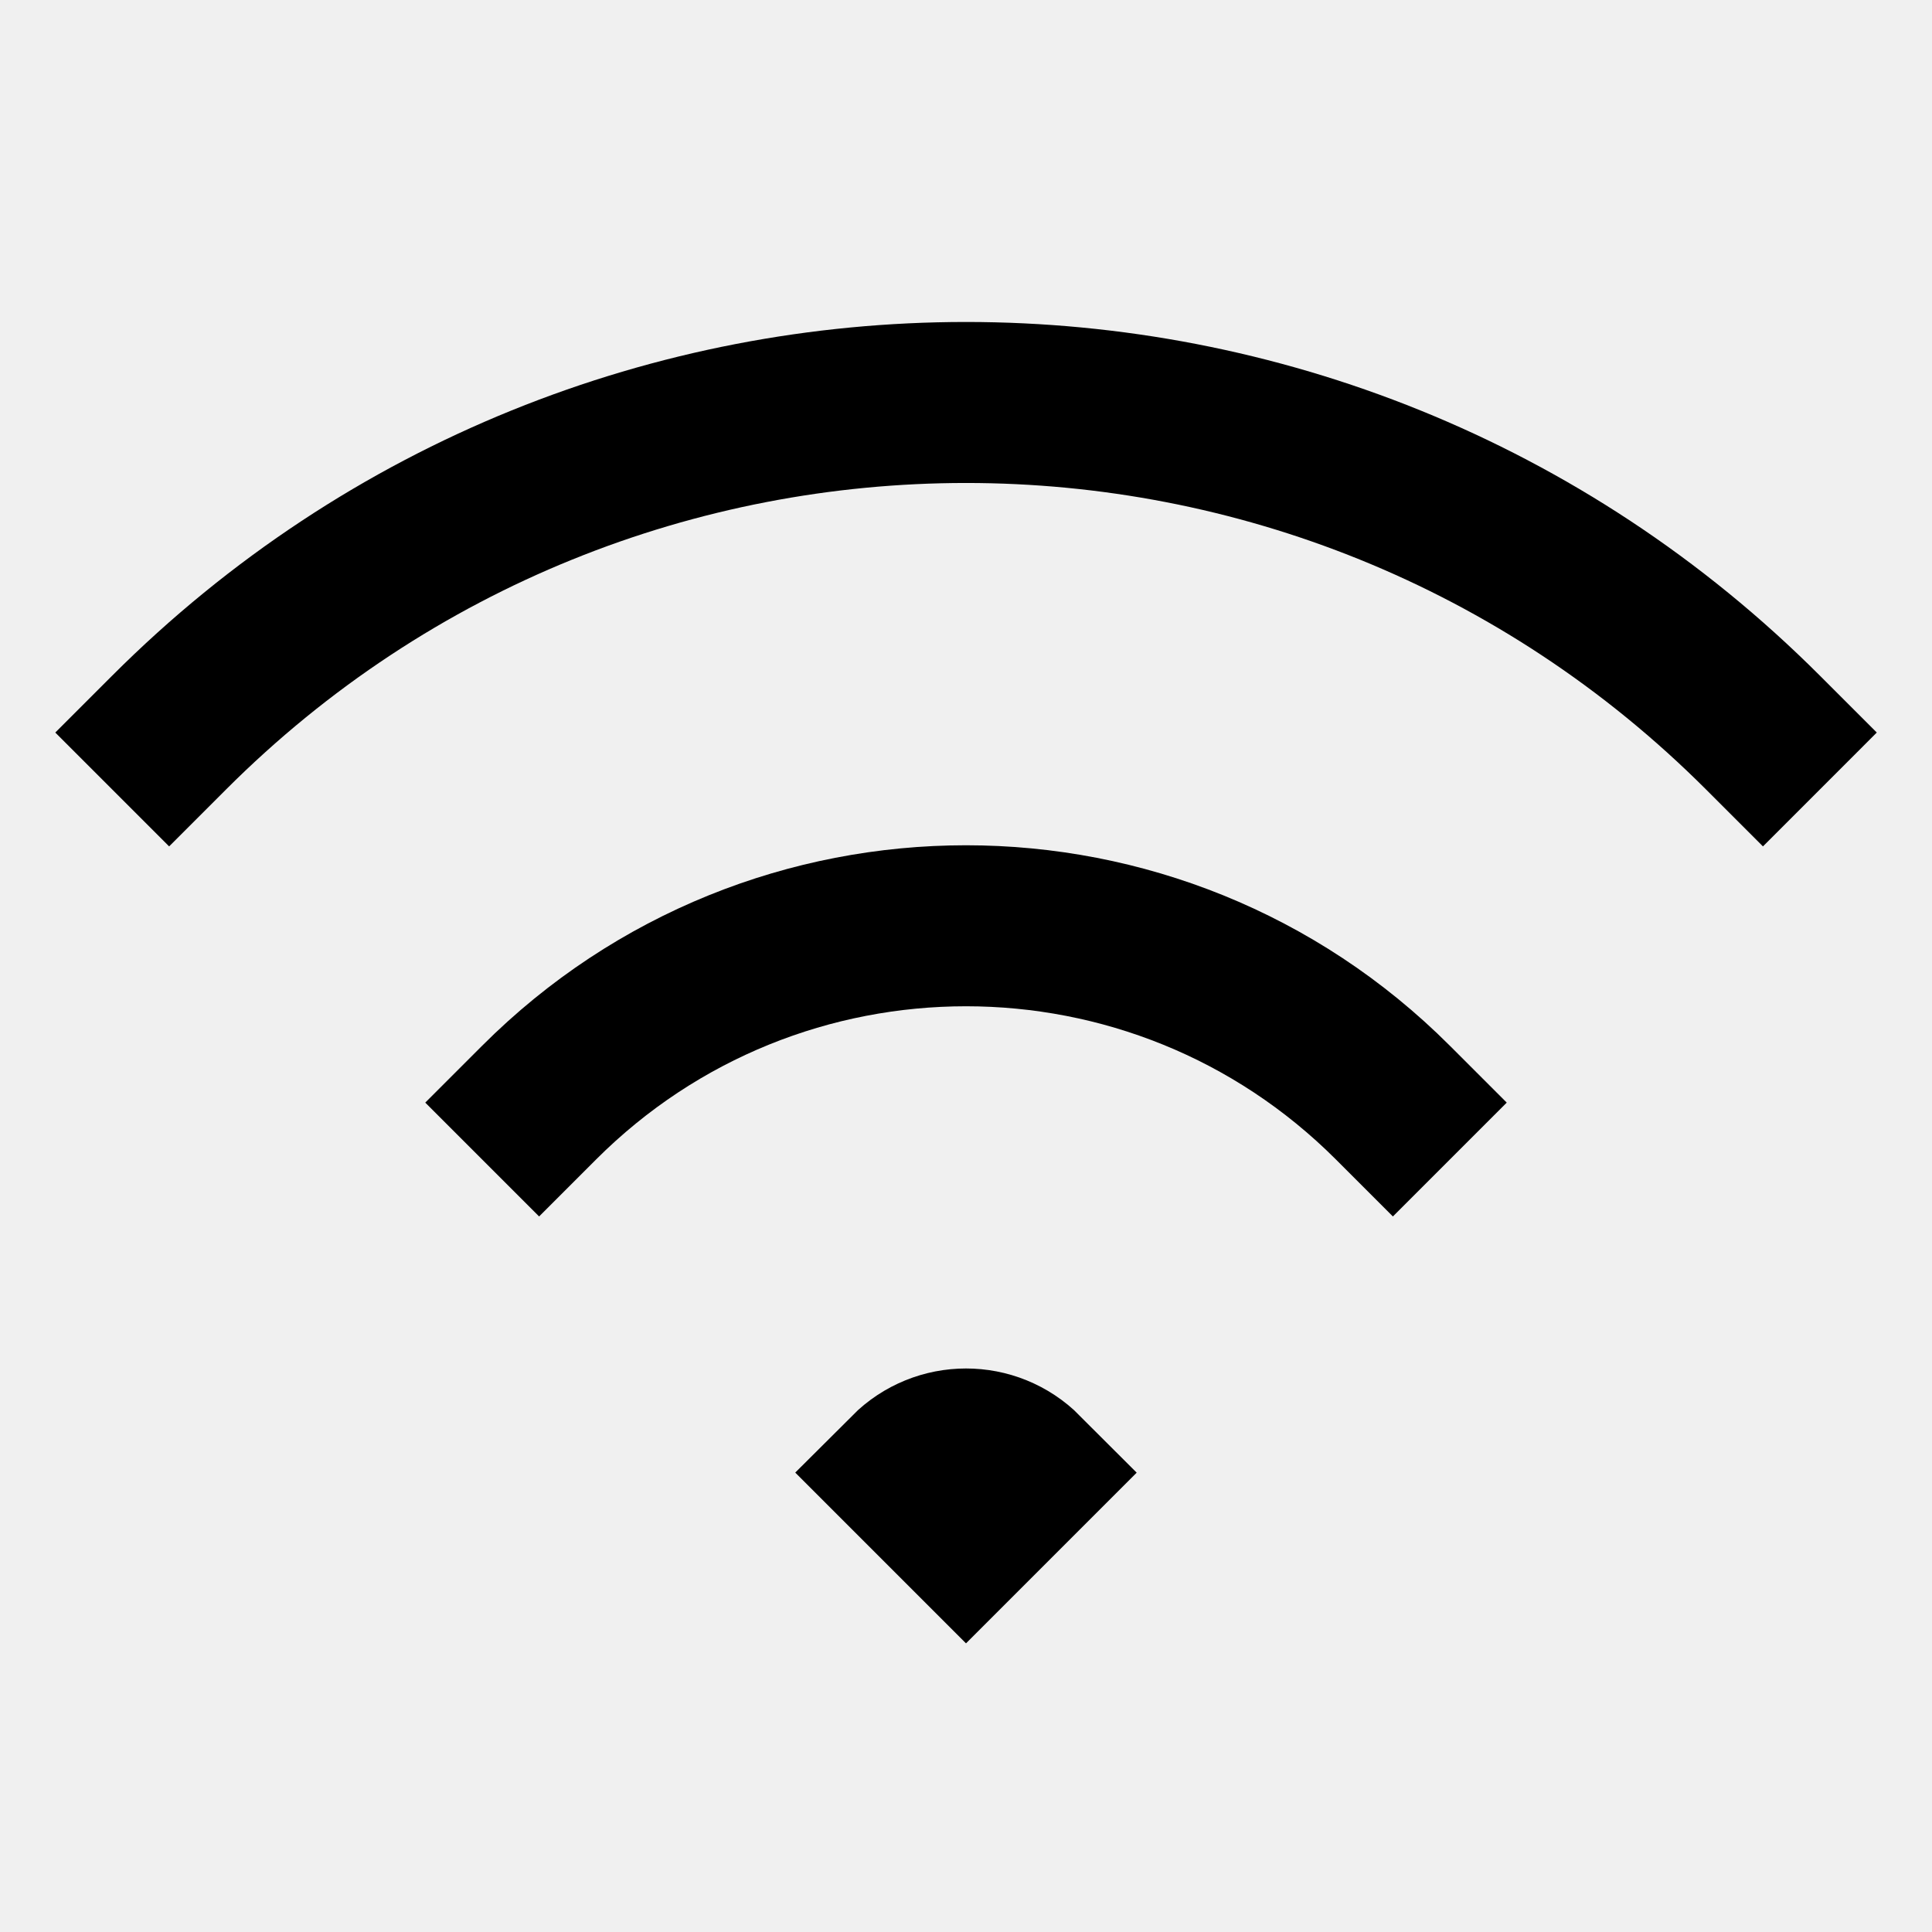
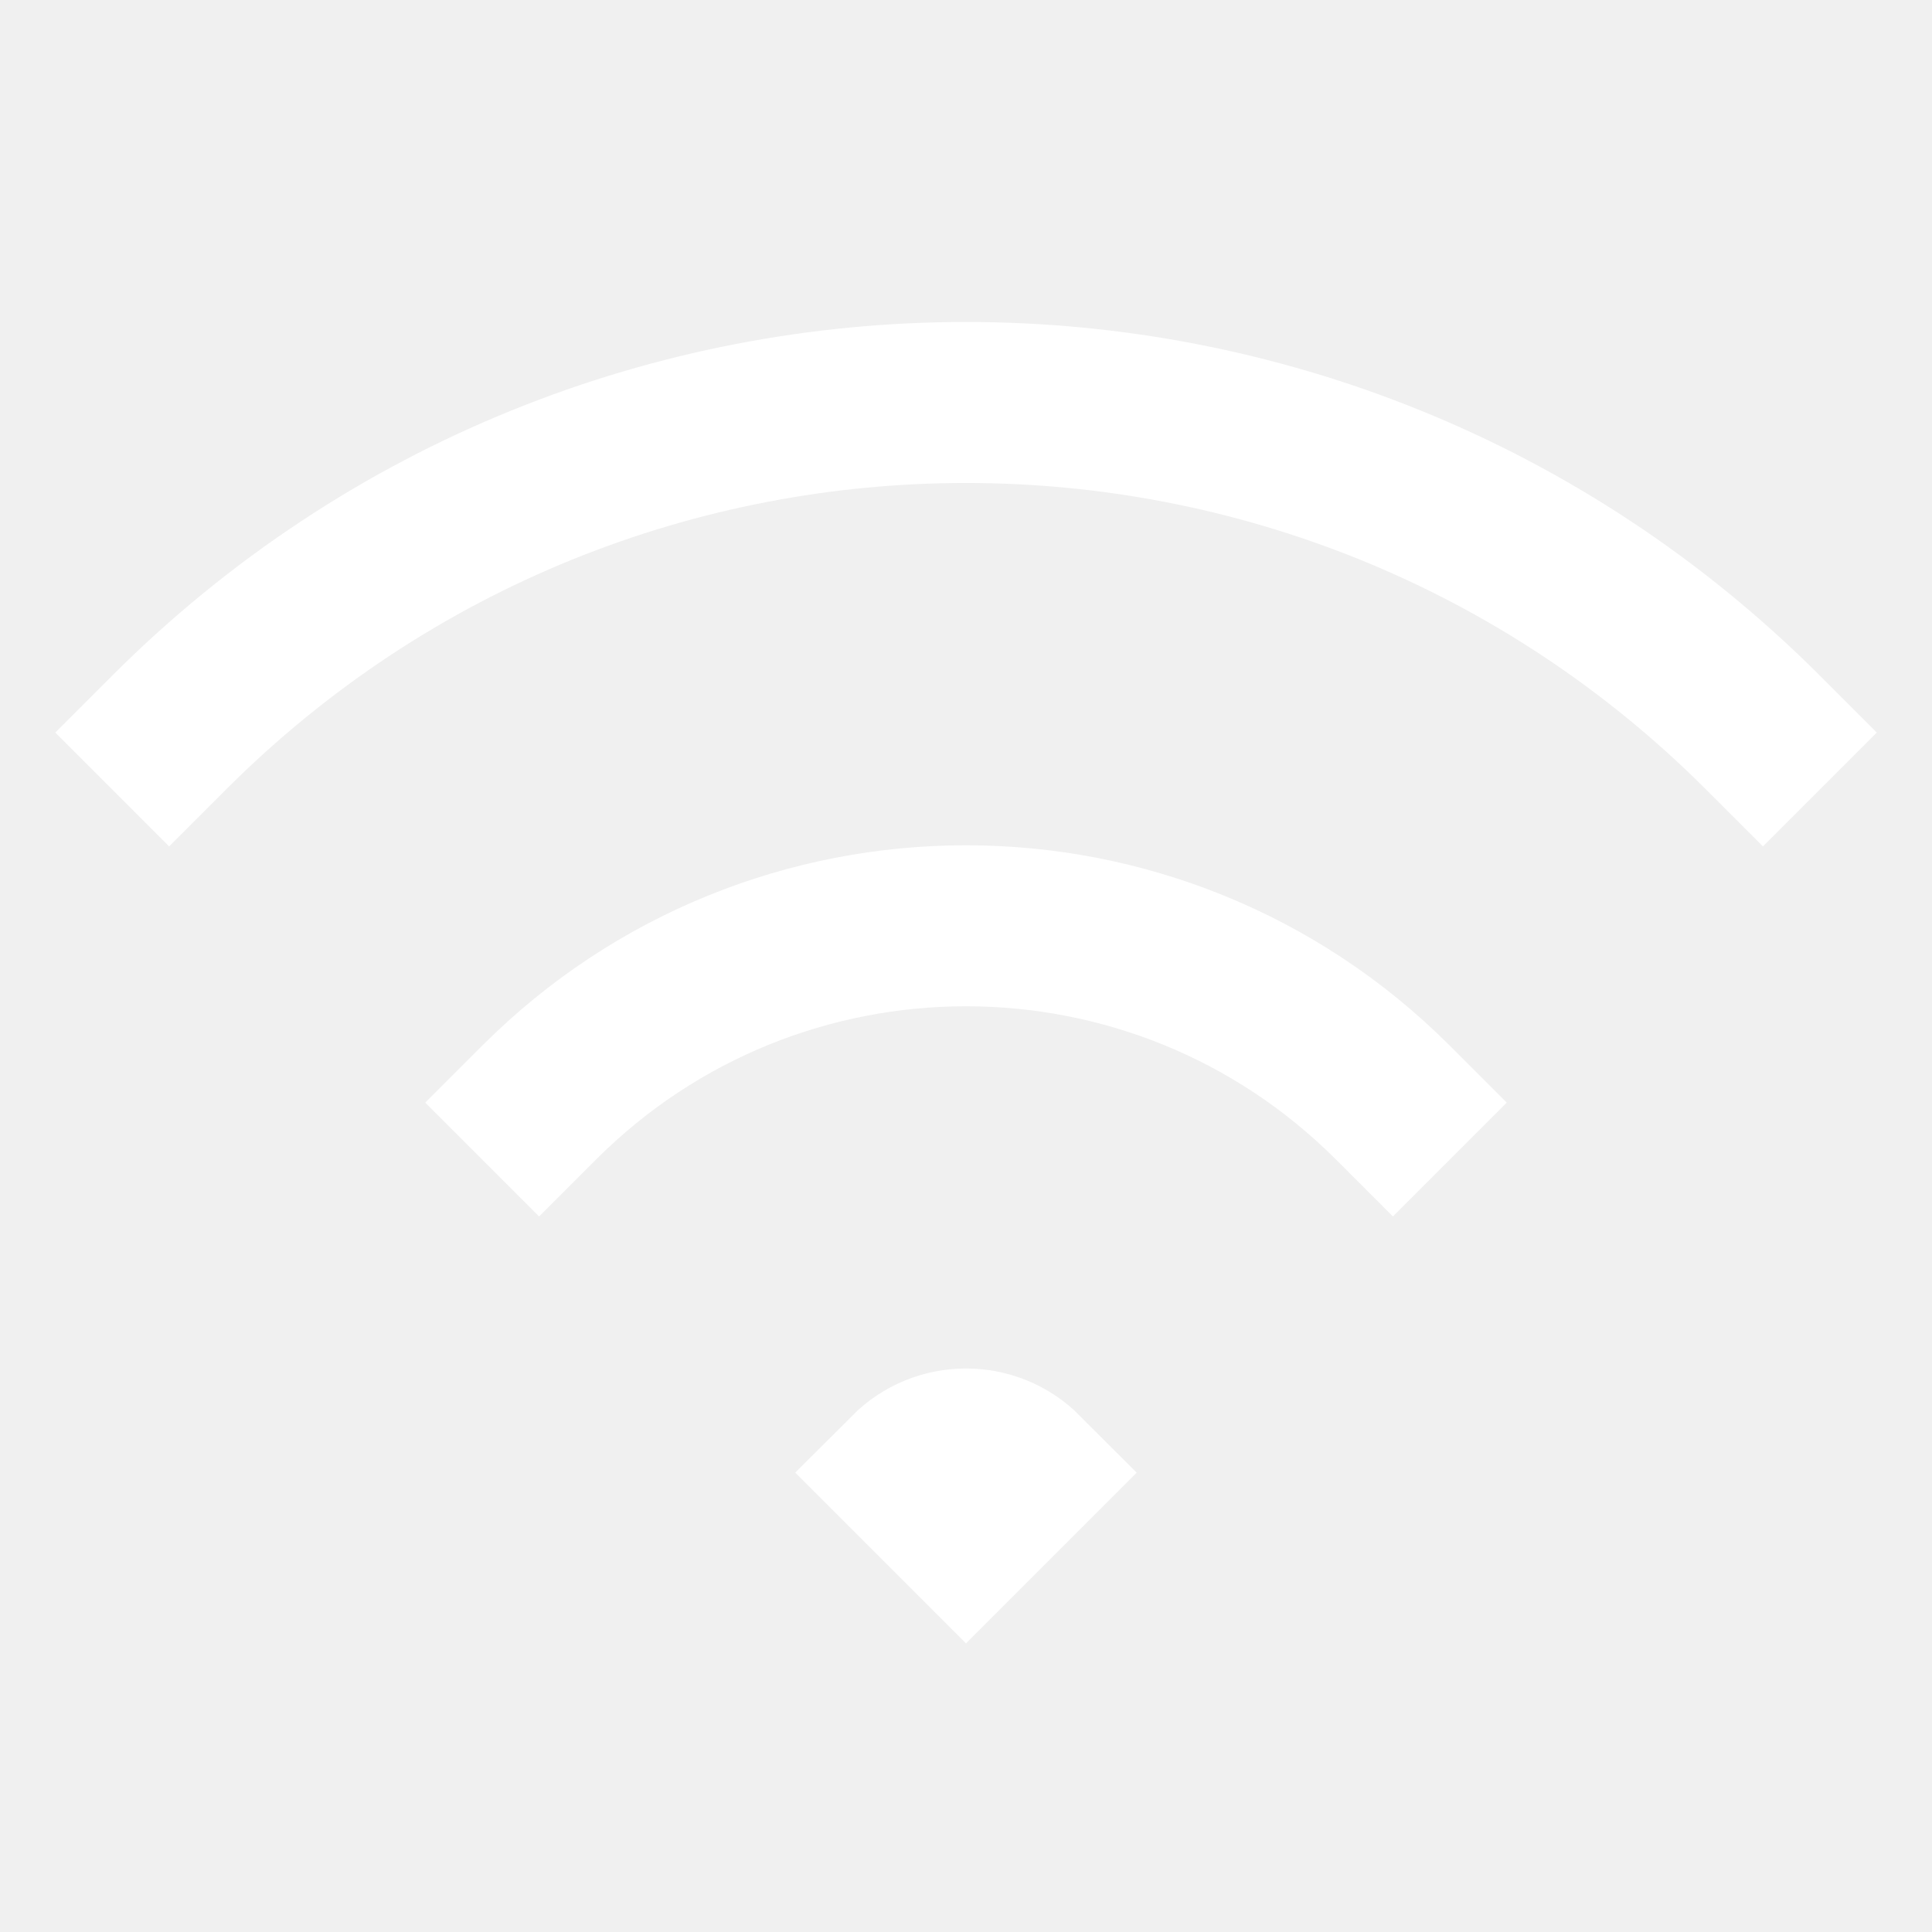
<svg xmlns="http://www.w3.org/2000/svg" width="24" height="24" viewBox="0 0 24 24" fill="none">
  <g id="wifi">
-     <path id="stroke1" d="M2.101 9.1C7.568 3.633 16.432 3.633 21.9 9.1M6.697 13.697C9.626 10.768 14.374 10.768 17.303 13.697M11.293 18.293C11.684 17.902 12.317 17.902 12.707 18.293L12 19L11.293 18.293Z" stroke="black" stroke-width="2" stroke-linecap="square" />
+     <path id="stroke1" d="M2.101 9.1C7.568 3.633 16.432 3.633 21.9 9.1M6.697 13.697C9.626 10.768 14.374 10.768 17.303 13.697M11.293 18.293C11.684 17.902 12.317 17.902 12.707 18.293L12 19L11.293 18.293Z" stroke="#FFFFFF" stroke-width="2" stroke-linecap="square" />
  </g>
</svg>
